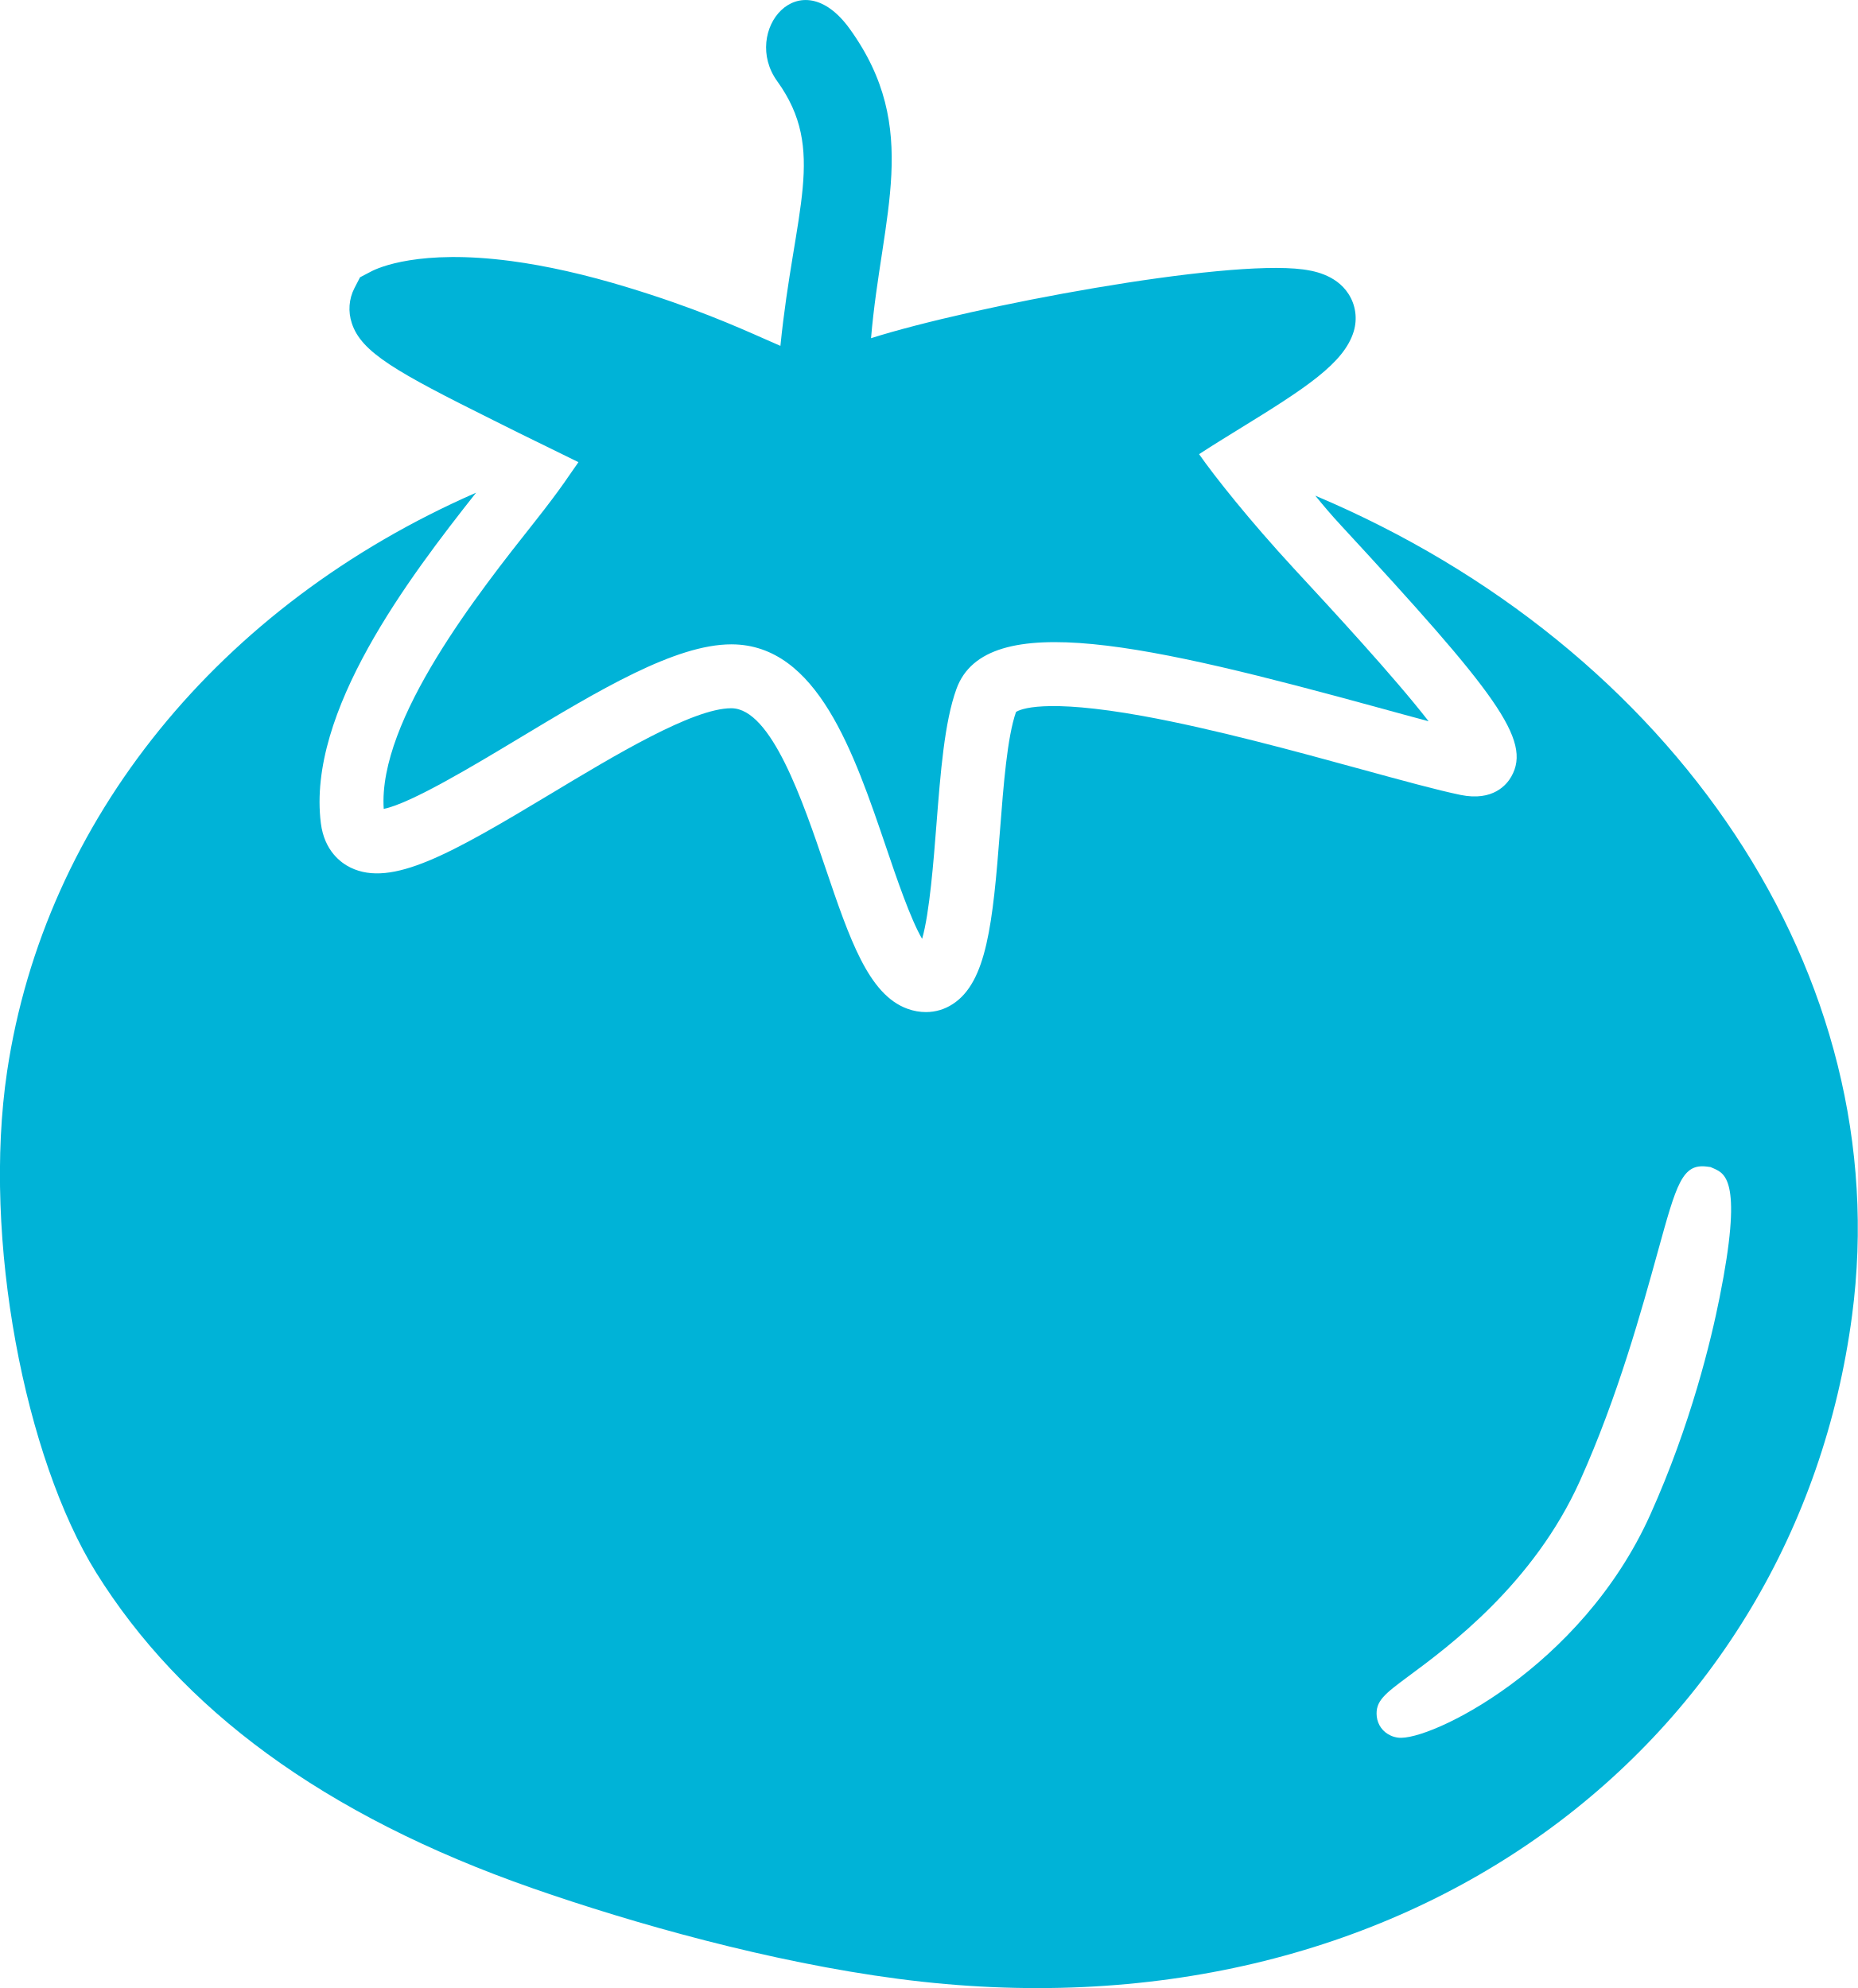
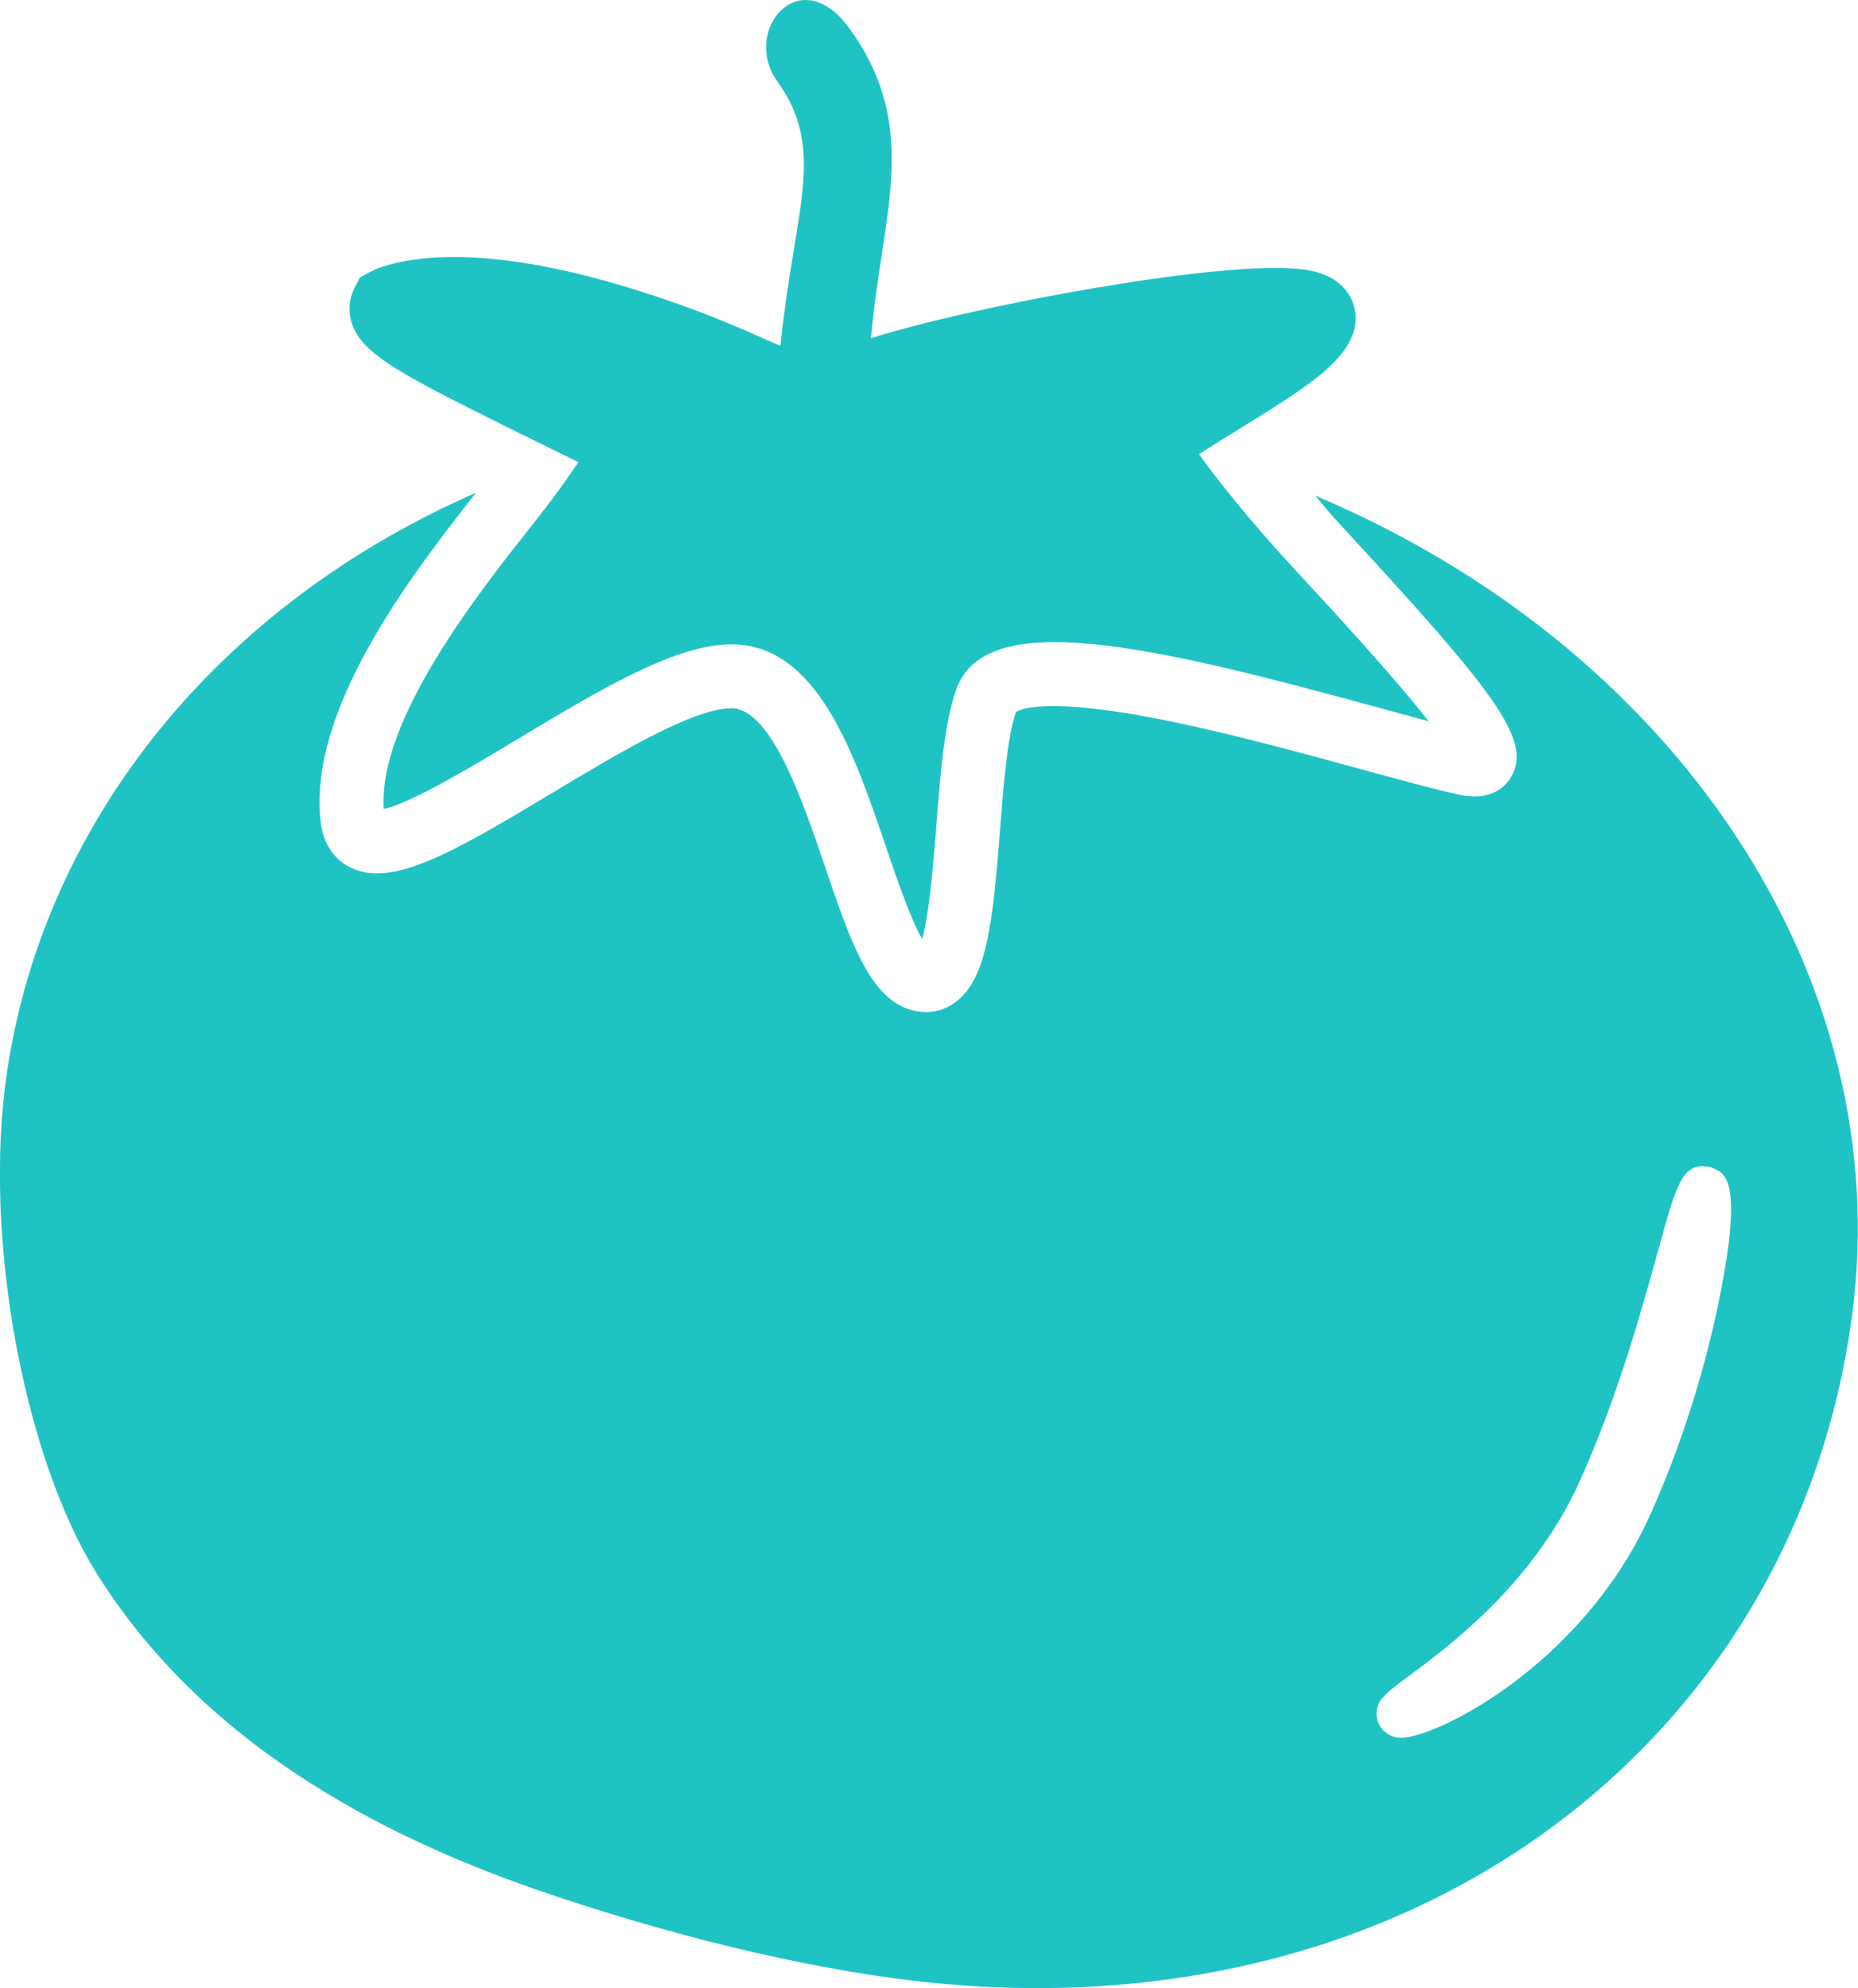
<svg xmlns="http://www.w3.org/2000/svg" xmlns:xlink="http://www.w3.org/1999/xlink" version="1.1" id="Layer_1" x="0px" y="0px" width="39.241px" height="42px" viewBox="0 0 39.241 42" enable-background="new 0 0 39.241 42" xml:space="preserve">
  <g>
    <g>
      <defs>
        <rect id="SVGID_1_" width="39.241" height="42" />
      </defs>
      <clipPath id="SVGID_2_">
        <use xlink:href="#SVGID_1_" overflow="visible" />
      </clipPath>
-       <path clip-path="url(#SVGID_2_)" fill="#00B3D7" d="M10.414,8.875c0.166,0.083,0.355,0.177,0.554,0.276l1.25,0.613    c-0.192,0.268-0.34,0.521-0.929,1.266c-1.163,1.469-3.307,4.175-3.184,6.059c0.562-0.11,1.907-0.919,2.828-1.473    c1.711-1.03,3.326-2.003,4.514-2.003h0.012c1.806,0.01,2.578,2.288,3.262,4.299c0.212,0.625,0.51,1.504,0.756,1.923    c0.158-0.547,0.244-1.669,0.301-2.396c0.088-1.122,0.17-2.183,0.424-2.884c0.625-1.729,4.091-0.927,8.918,0.396    c0.38,0.104,0.736,0.202,1.055,0.287c-0.725-0.935-2.038-2.355-2.848-3.23c-0.926-1.003-1.67-1.94-2-2.413    c0.277-0.181,0.588-0.372,0.839-0.527c1.413-0.868,2.223-1.394,2.427-2.065c0.082-0.271,0.041-0.559-0.109-0.792    c-0.273-0.427-0.791-0.495-0.961-0.519c-1.668-0.221-6.994,0.777-9.125,1.453c0.221-2.614,1.072-4.423-0.449-6.534    c-1.062-1.475-2.291,0.055-1.533,1.104c1.053,1.46,0.359,2.702,0.068,5.592c-0.096-0.041-0.199-0.087-0.31-0.136    c-0.647-0.286-1.528-0.677-2.919-1.1c-0.883-0.27-1.71-0.456-2.459-0.556C8.861,5.259,7.988,5.656,7.834,5.738l-0.229,0.12    l-0.119,0.23C7.369,6.316,7.349,6.58,7.431,6.828C7.632,7.444,8.365,7.855,10.414,8.875" />
-       <path clip-path="url(#SVGID_2_)" fill="#00B3D7" d="M36.322,27.409c-0.178,0.896-0.607,2.685-1.465,4.592    c-1.463,3.251-4.678,4.796-5.324,4.71h-0.001c-0.056-0.007-0.108-0.021-0.157-0.044c-0.166-0.074-0.275-0.225-0.295-0.402    c-0.035-0.327,0.17-0.479,0.663-0.846c0.86-0.635,2.65-1.96,3.628-4.132c0.805-1.789,1.309-3.629,1.646-4.846    c0.396-1.434,0.514-1.864,1.042-1.794l0.07,0.009l0.074,0.032C36.446,24.798,36.813,24.963,36.322,27.409 M27.782,10.472    c0.166,0.204,0.343,0.413,0.534,0.619c3.277,3.547,4.045,4.541,3.607,5.314c-0.092,0.164-0.381,0.532-1.074,0.389    c-0.489-0.101-1.231-0.305-2.09-0.54c-1.393-0.382-3.123-0.855-4.612-1.126c-2.108-0.382-2.608-0.139-2.687-0.086    c-0.186,0.535-0.263,1.535-0.338,2.502c-0.152,1.976-0.283,3.208-1,3.67c-0.17,0.111-0.363,0.168-0.564,0.168    c-0.129,0-0.26-0.022-0.391-0.07c-0.822-0.296-1.222-1.475-1.728-2.965c-0.483-1.426-1.146-3.377-1.989-3.384h-0.006    c-0.811,0-2.477,1.005-3.816,1.811c-2.117,1.274-3.356,1.976-4.222,1.556c-0.202-0.098-0.555-0.352-0.629-0.939    c-0.296-2.354,1.863-5.188,3.279-6.982c-5.421,2.372-9.109,6.912-9.905,12.22c-0.531,3.546,0.381,8.185,1.88,10.595    c1.787,2.866,4.779,5.119,9.224,6.671c2.127,0.742,5.011,1.557,7.721,1.912c10.744,1.411,18.947-4.99,20.143-14.013    C40.073,20.597,35.353,13.668,27.782,10.472" />
+       <path clip-path="url(#SVGID_2_)" fill="#20c3c4" d="M10.414,8.875c0.166,0.083,0.355,0.177,0.554,0.276l1.25,0.613    c-0.192,0.268-0.34,0.521-0.929,1.266c-1.163,1.469-3.307,4.175-3.184,6.059c0.562-0.11,1.907-0.919,2.828-1.473    c1.711-1.03,3.326-2.003,4.514-2.003h0.012c1.806,0.01,2.578,2.288,3.262,4.299c0.212,0.625,0.51,1.504,0.756,1.923    c0.158-0.547,0.244-1.669,0.301-2.396c0.088-1.122,0.17-2.183,0.424-2.884c0.625-1.729,4.091-0.927,8.918,0.396    c0.38,0.104,0.736,0.202,1.055,0.287c-0.725-0.935-2.038-2.355-2.848-3.23c-0.926-1.003-1.67-1.94-2-2.413    c0.277-0.181,0.588-0.372,0.839-0.527c1.413-0.868,2.223-1.394,2.427-2.065c0.082-0.271,0.041-0.559-0.109-0.792    c-0.273-0.427-0.791-0.495-0.961-0.519c-1.668-0.221-6.994,0.777-9.125,1.453c0.221-2.614,1.072-4.423-0.449-6.534    c-1.062-1.475-2.291,0.055-1.533,1.104c1.053,1.46,0.359,2.702,0.068,5.592c-0.096-0.041-0.199-0.087-0.31-0.136    c-0.647-0.286-1.528-0.677-2.919-1.1c-0.883-0.27-1.71-0.456-2.459-0.556C8.861,5.259,7.988,5.656,7.834,5.738l-0.229,0.12    l-0.119,0.23C7.369,6.316,7.349,6.58,7.431,6.828C7.632,7.444,8.365,7.855,10.414,8.875" />
+       <path clip-path="url(#SVGID_2_)" fill="#20c3c4" d="M36.322,27.409c-0.178,0.896-0.607,2.685-1.465,4.592    c-1.463,3.251-4.678,4.796-5.324,4.71h-0.001c-0.056-0.007-0.108-0.021-0.157-0.044c-0.166-0.074-0.275-0.225-0.295-0.402    c-0.035-0.327,0.17-0.479,0.663-0.846c0.86-0.635,2.65-1.96,3.628-4.132c0.805-1.789,1.309-3.629,1.646-4.846    c0.396-1.434,0.514-1.864,1.042-1.794l0.07,0.009l0.074,0.032C36.446,24.798,36.813,24.963,36.322,27.409 M27.782,10.472    c0.166,0.204,0.343,0.413,0.534,0.619c3.277,3.547,4.045,4.541,3.607,5.314c-0.092,0.164-0.381,0.532-1.074,0.389    c-0.489-0.101-1.231-0.305-2.09-0.54c-1.393-0.382-3.123-0.855-4.612-1.126c-2.108-0.382-2.608-0.139-2.687-0.086    c-0.186,0.535-0.263,1.535-0.338,2.502c-0.152,1.976-0.283,3.208-1,3.67c-0.17,0.111-0.363,0.168-0.564,0.168    c-0.129,0-0.26-0.022-0.391-0.07c-0.822-0.296-1.222-1.475-1.728-2.965c-0.483-1.426-1.146-3.377-1.989-3.384h-0.006    c-0.811,0-2.477,1.005-3.816,1.811c-2.117,1.274-3.356,1.976-4.222,1.556c-0.202-0.098-0.555-0.352-0.629-0.939    c-0.296-2.354,1.863-5.188,3.279-6.982c-5.421,2.372-9.109,6.912-9.905,12.22c-0.531,3.546,0.381,8.185,1.88,10.595    c1.787,2.866,4.779,5.119,9.224,6.671c2.127,0.742,5.011,1.557,7.721,1.912c10.744,1.411,18.947-4.99,20.143-14.013    C40.073,20.597,35.353,13.668,27.782,10.472" />
    </g>
  </g>
</svg>
